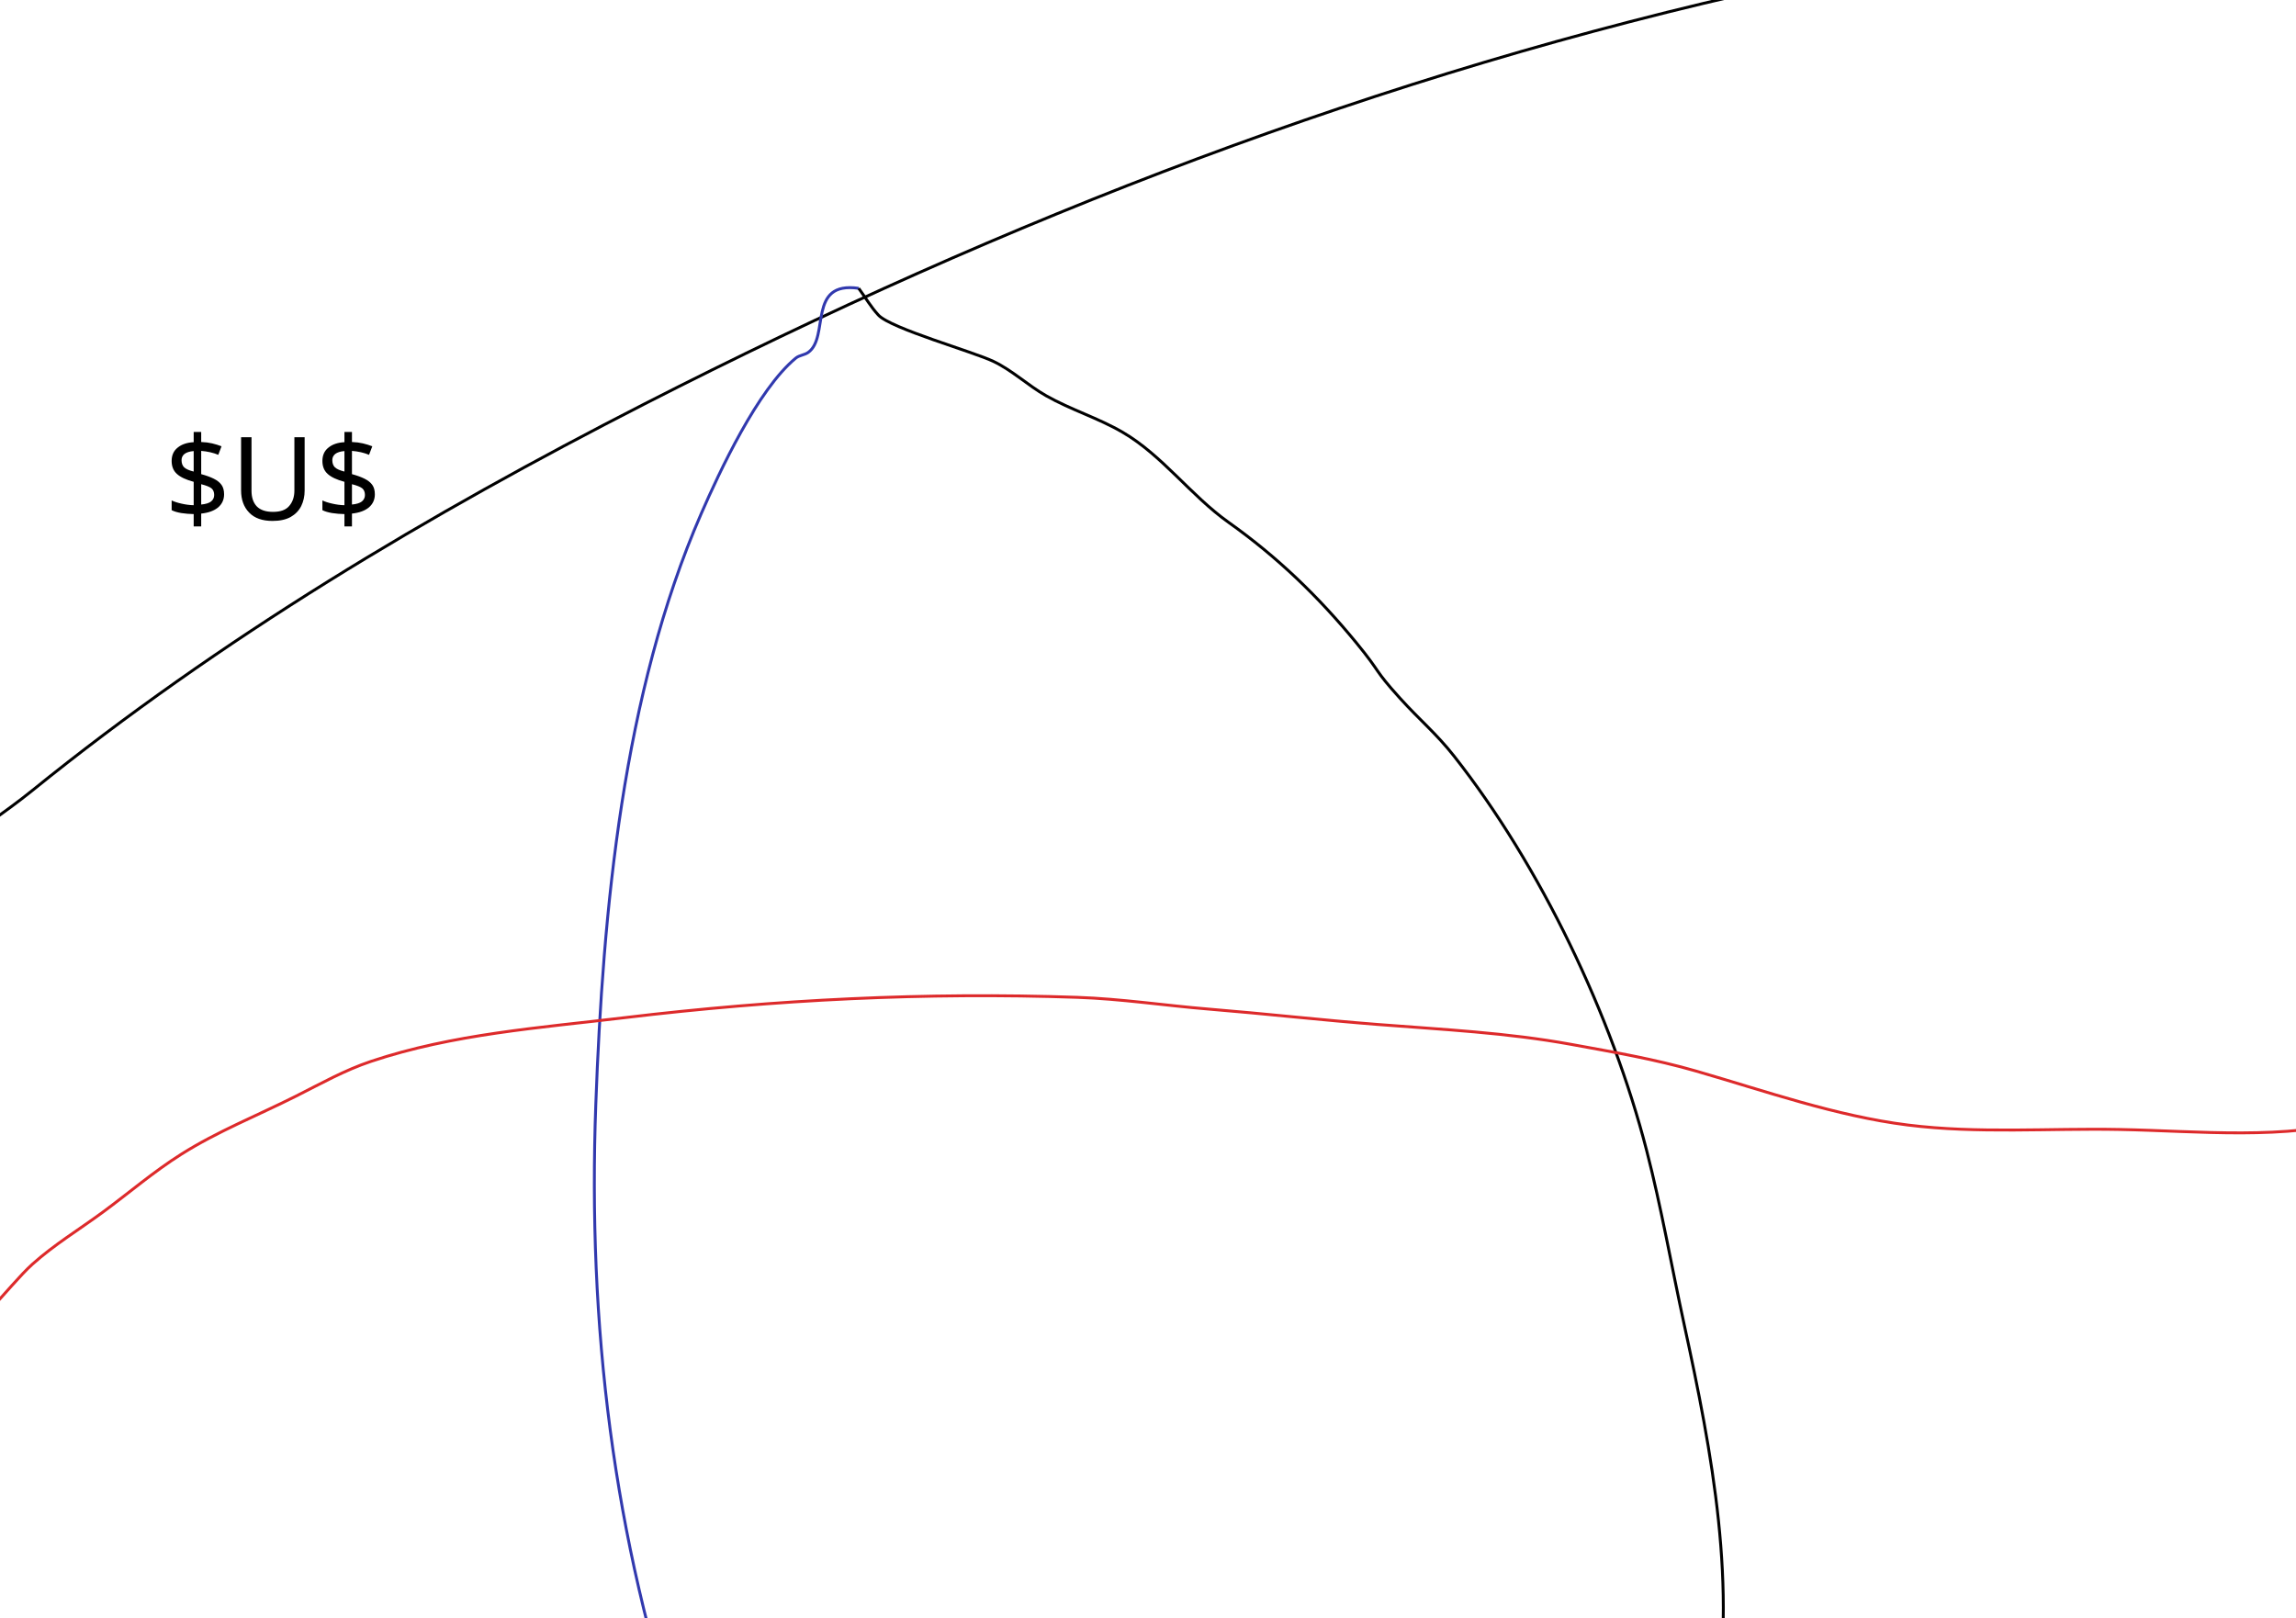
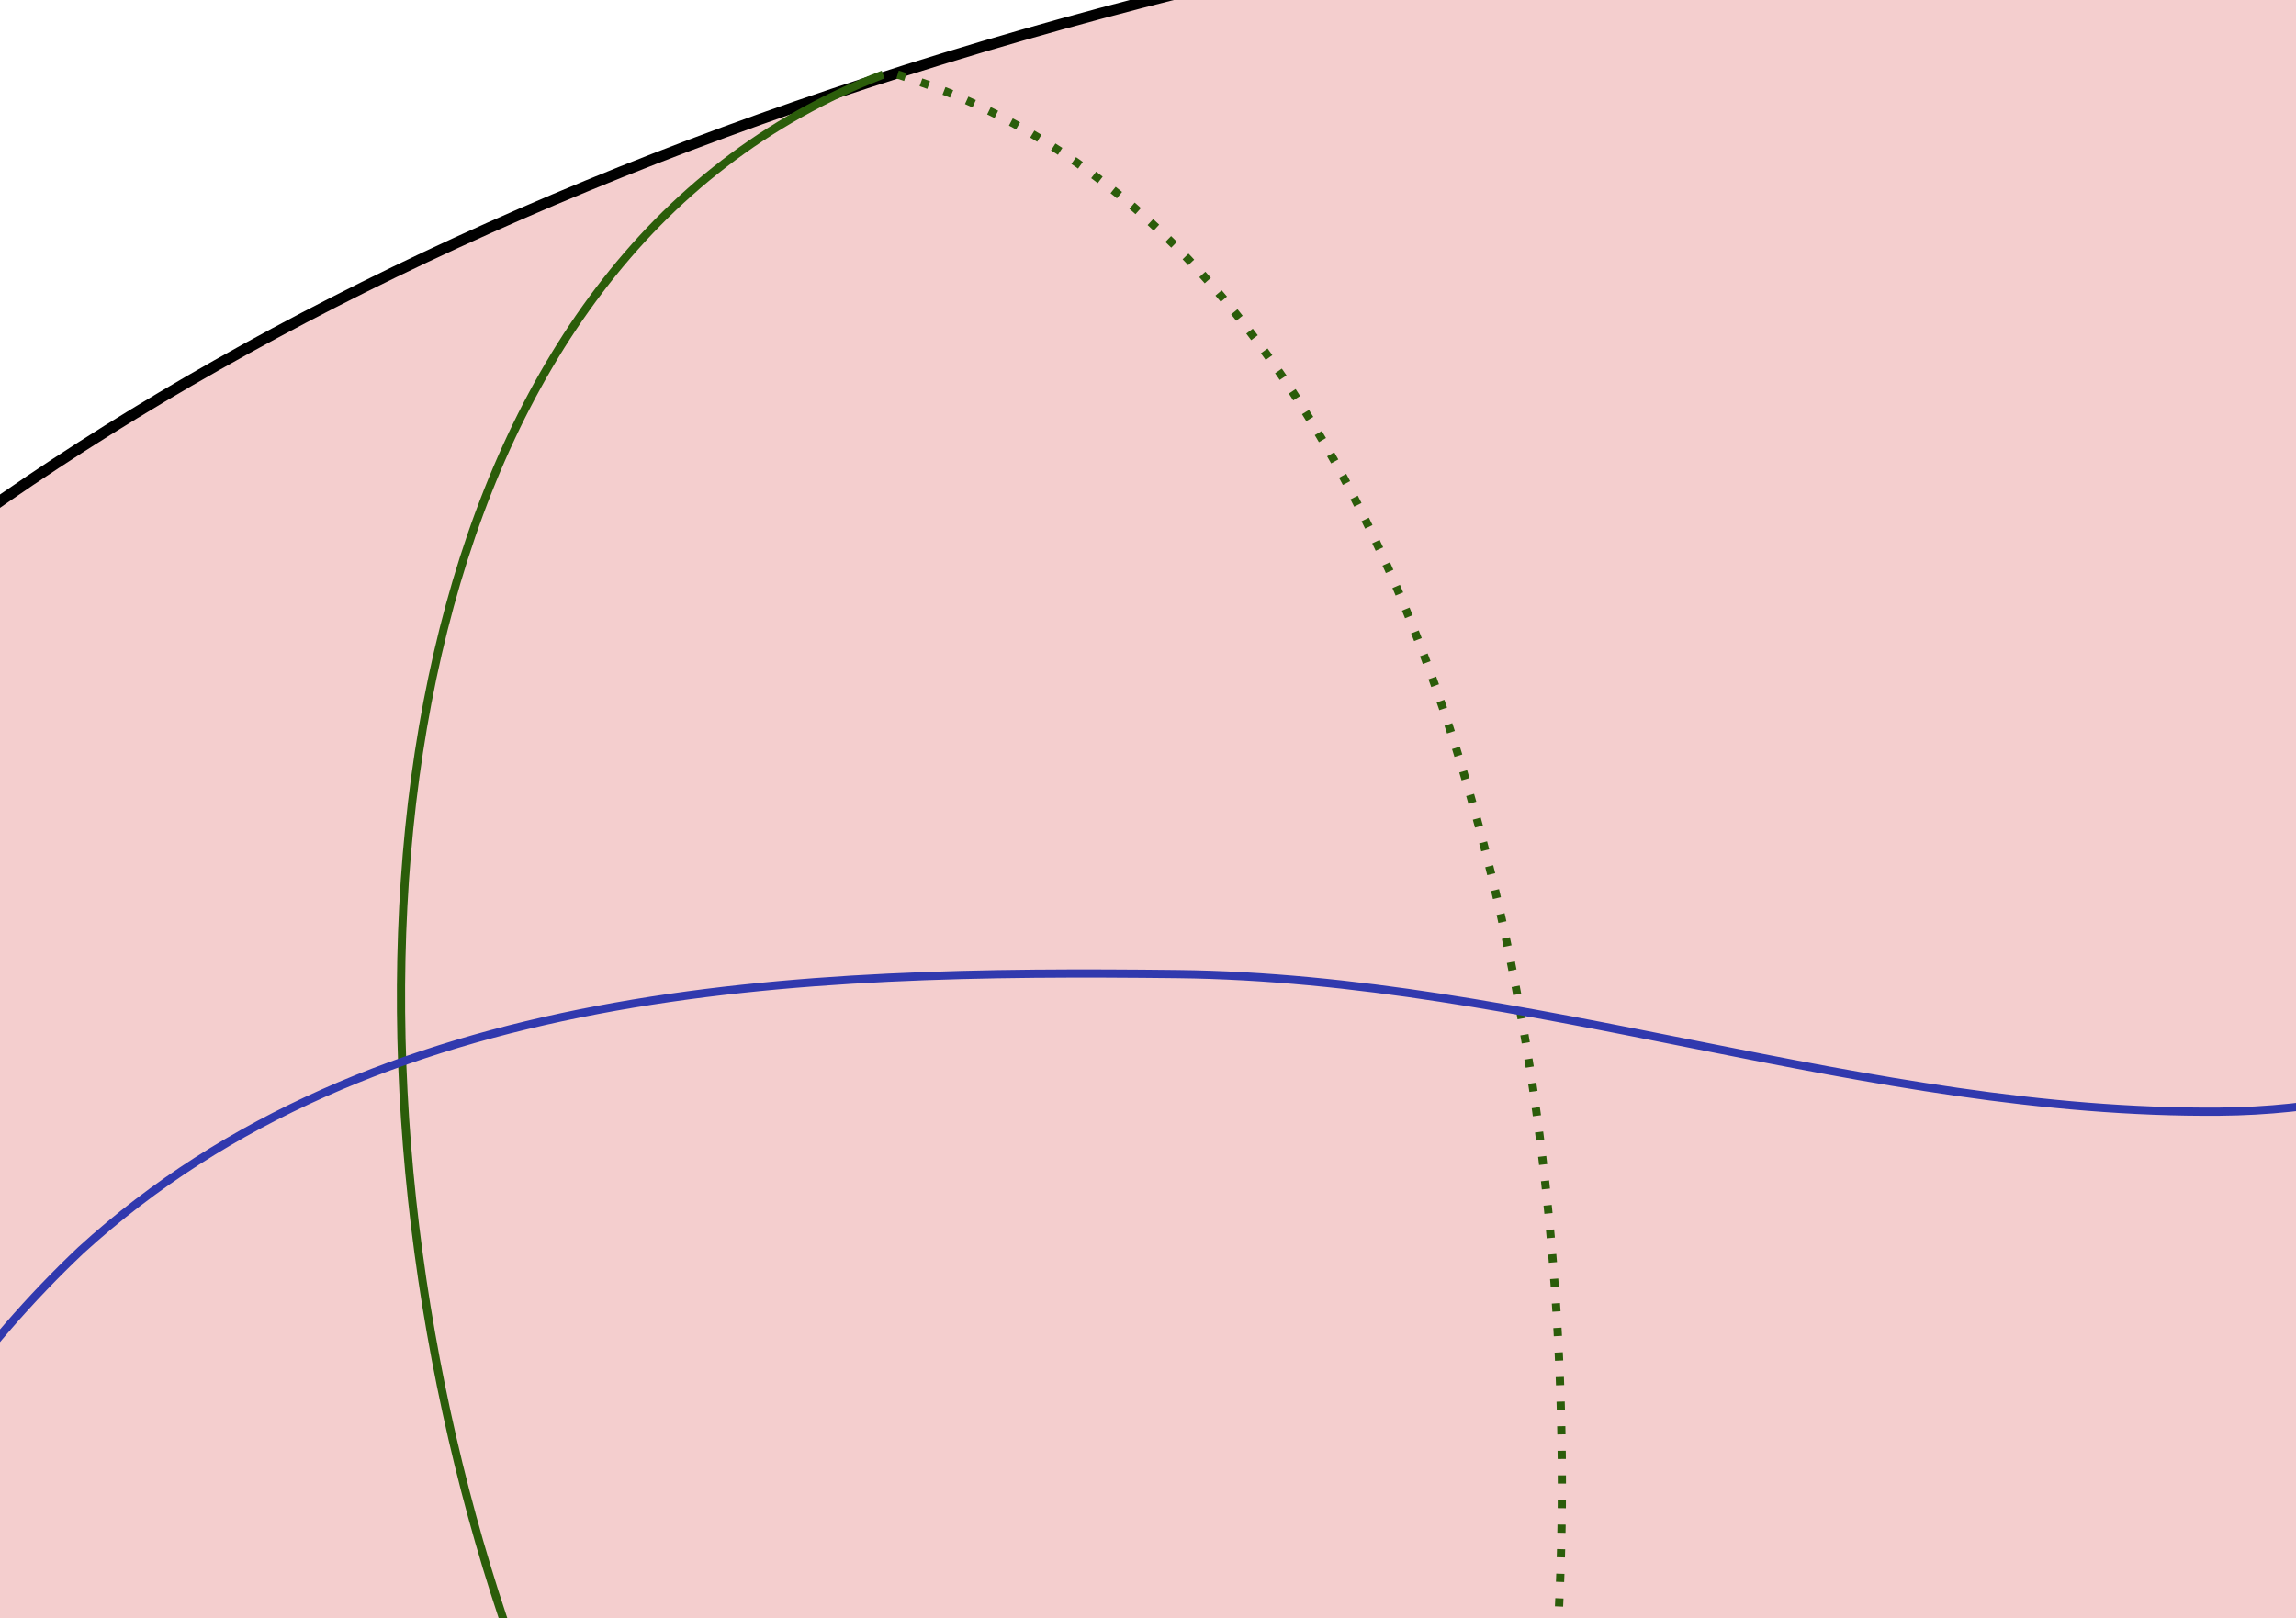
- <svg xmlns="http://www.w3.org/2000/svg" xmlns:xlink="http://www.w3.org/1999/xlink" width="210mm" height="148mm" viewBox="0 0 210 148" version="1.1" id="svg8">
-   <defs id="defs2">
-     <linearGradient id="linearGradient857">
-       <stop style="stop-color:#e0e1f3;stop-opacity:1;" offset="0" id="stop853" />
-       <stop style="stop-color:#e0e1f3;stop-opacity:0;" offset="1" id="stop855" />
-     </linearGradient>
-     <linearGradient xlink:href="#linearGradient857" id="linearGradient859" x1="14.782" y1="100.458" x2="94.676" y2="100.458" gradientUnits="userSpaceOnUse" />
-   </defs>
+ <svg xmlns="http://www.w3.org/2000/svg" width="210mm" height="148mm" viewBox="0 0 210 148" version="1.1" id="svg8">
+   <defs id="defs2" />
  <g id="layer1">
-     <path style="fill:none;stroke:#000000;stroke-width:0.265px;stroke-linecap:butt;stroke-linejoin:miter;stroke-opacity:1" d="m -43.167,111.042 c -1.261,-0.275 -2.511,-1.042 -3.784,-0.824 -1.076,0.185 -1.776,1.269 -2.646,1.928 -5.753,4.36 -9.961,10.975 -13.984,16.871 -3.099,4.54 -6.314,9.647 -8.088,14.869 -4.086,12.026 -4.068,27.627 -3.817,40.158 0.124,6.198 -0.093,12.686 1.096,18.8 2.818,14.487 12.191,32.798 24.832,41.011 8.148,5.294 15.341,8.364 24.378,11.569 4.52,1.603 8.977,3.498 13.606,4.783 9.448,2.623 20.203,3.072 29.934,1.891 7.406,-0.899 14.09,-3.315 21.203,-5.414 4.748,-1.401 9.886,-2.377 14.362,-4.561 6.12,-2.985 13.179,-6.152 19.162,-9.752 17.33,-10.427 33.357,-22.833 50.608,-33.372 17.324,-10.584 35.39,-19.795 54.199,-27.439 2.469,-1.003 8.794,-3.065 11.339,-3.93 6.601,-2.245 13.073,-4.609 19.843,-6.341 5.507,-1.409 11.198,-2.12 16.781,-3.152 6.892,-1.273 13.653,-2.806 20.485,-4.338 16.286,-3.652 30.167,-6.659 45.015,-14.906 17.492,-9.716 29.241,-26.79 41.122,-42.308 10.266,-13.409 19.833,-29.747 17.462,-47.351 C 347.509,41.169 335.351,26.861 321.973,15.478 312.908,7.765 302.996,3.003 291.888,-0.911 286.081,-2.957 283.874,-3.98 278.319,-5.287 266.203,-8.138 253.382,-8.929 240.977,-9.18 c -13.293,-0.269 -26.443,0.312 -39.685,1.446 -4.941,0.423 -11.224,0.867 -16.29,1.669 -7.544,1.194 -14.957,3.188 -22.413,4.82 C 126.407,6.677 91.887,20.113 58.953,36.947 39.205,47.042 20.203,58.359 2.94,72.322 c -2.535,2.051 -5.323,3.796 -7.786,5.933 -2.347,2.036 -2.315,2.461 -4.724,4.783 -1.623,1.564 -3.713,2.585 -5.291,4.19 -3.001,3.052 -1.56,2.008 -3.78,4.598 -1.26,1.47 -2.829,2.572 -4.195,3.93 -1.954,1.943 -3.53,4.333 -5.594,6.155 -1.419,1.253 -3.101,2.208 -4.687,3.226 -2.25,1.445 -4.525,3.138 -6.917,4.338 -1.142,0.573 -2.009,0.823 -3.133,1.566 -0.712,0.471 -2.12,0.584 -2.12,1.438 0,0.854 1.414,-0.959 2.12,-1.438" id="path835" />
-     <path style="fill:none;stroke:#3139ae;stroke-width:0.265px;stroke-linecap:butt;stroke-linejoin:miter;stroke-opacity:1" d="m 78.542,26.375 c -4.733,-0.692 -2.644,4.453 -4.621,5.863 -0.338,0.241 -0.813,0.255 -1.134,0.519 -3.481,2.864 -6.993,10.418 -8.655,14.239 -7.164,16.462 -8.983,36.274 -9.638,54.026 -0.739,20.044 1.561,39.719 8.05,58.698 1.916,5.602 3.382,11.284 6.198,16.538 1.217,2.271 2.972,4.154 4.422,6.267 1.183,1.722 1.314,2.297 2.721,4.042 1.797,2.229 4.456,3.799 6.501,5.784 1.526,1.482 2.05,2.21 3.553,3.448 2.195,1.809 4.773,3.036 7.03,4.746 2.174,1.647 3.829,3.619 6.274,4.932 2.404,1.291 5.324,1.74 7.861,2.781 4.43,1.818 9.024,2.325 13.72,2.633 1.254,0.082 2.832,-0.184 3.969,-0.742 0.374,-0.184 2.254,-1.583 1.373,-0.779" id="path837" />
-     <path style="fill:none;stroke:#000000;stroke-width:0.265px;stroke-linecap:butt;stroke-linejoin:miter;stroke-opacity:1" d="m 78.542,26.375 c 0.601,0.817 1.113,1.709 1.804,2.452 1.13,1.216 8.671,3.351 10.507,4.227 1.748,0.834 3.161,2.201 4.838,3.152 2.248,1.274 4.757,2.034 6.992,3.337 3.618,2.109 6.242,5.794 9.676,8.232 4.467,3.171 8.236,6.802 11.717,11.05 2.329,2.843 1.494,2.307 3.969,5.043 1.851,2.047 3.309,3.215 4.951,5.302 7.889,10.03 14.422,23.696 17.613,36.079 1.358,5.27 2.284,10.63 3.439,15.944 2.532,11.649 4.922,24.134 2.683,35.968 -1.65,8.72 -3.059,21.305 -8.05,28.922 -0.827,1.263 -1.996,2.281 -2.872,3.523 -1.483,2.102 -2.644,4.542 -4.422,6.415 -1.82,1.916 -4.204,3.327 -6.236,5.006 -2.09,1.727 -4.023,3.595 -6.161,5.265 -1.278,0.998 -2.69,2.142 -3.742,3.374 -0.835,0.978 -0.806,1.222 -1.209,2.633 -0.034,0.119 -0.038,0.495 -0.038,0.371 0,-0.362 0.025,-0.724 0.038,-1.087" id="path839" />
-     <path style="fill:none;stroke:#dd2a2b;stroke-width:0.265px;stroke-linecap:butt;stroke-linejoin:miter;stroke-opacity:1" d="m 226.708,-5.375 c 0.397,-0.119 0.811,-0.52 1.191,-0.357 0.978,0.42 2.135,2.754 2.797,3.597 1.322,1.684 2.783,3.183 3.817,5.08 1.312,2.407 2.155,5.021 3.515,7.416 7.677,13.523 14.991,40.89 10.545,56.25 -2.224,7.684 -7.348,14.87 -12.473,20.913 -0.684,0.807 -2.359,3.004 -3.099,3.782 -2.766,2.907 -13.138,10.021 -16.895,11.05 -7.211,1.976 -14.898,1.104 -22.262,0.964 -6.44,-0.123 -12.931,0.396 -19.351,-0.408 -6.565,-0.822 -13.024,-3.103 -19.351,-4.932 -3.74,-1.081 -7.627,-1.75 -11.452,-2.447 -5.87,-1.07 -11.724,-1.355 -17.651,-1.817 -5.169,-0.403 -10.328,-0.986 -15.496,-1.409 -4.015,-0.328 -7.985,-0.938 -12.019,-1.075 -13.882,-0.474 -27.561,0.2 -41.348,1.854 -7.783,0.934 -15.756,1.497 -23.244,4.005 -2.433,0.815 -4.598,2.042 -6.879,3.189 -3.479,1.749 -7.167,3.217 -10.469,5.302 -2.563,1.619 -4.755,3.517 -7.181,5.302 -2.154,1.585 -4.42,2.955 -6.425,4.746 -1.116,0.997 -2.743,2.985 -3.78,4.042 -1.565,1.595 -3.349,2.965 -4.913,4.561 -2.805,2.861 -6.162,7.239 -8.239,10.679 -4.442,7.356 -7.959,17.522 -10.167,25.845 -2.118,7.983 -2.216,23.909 -0.643,31.963 1.186,6.068 4.251,11.576 6.425,17.316 3.009,7.944 6.116,16.104 10.469,23.435 4.096,6.898 11.274,14.23 17.688,19.133 2.292,1.752 4.877,3.014 7.295,4.561 1.156,0.74 2.181,2.073 3.477,2.521 0.669,0.232 0.975,0.746 1.625,1.075 0.26,0.132 4.827,0.947 3.409,0.593" id="path841" />
-     <circle style="fill:url(#linearGradient859);fill-rule:evenodd;stroke:#3139ae;stroke-width:0.5;stroke-linejoin:round;opacity:1;fill-opacity:1" id="path843" d="M 67.901,65.516 A 39.688,37.042 0 0 1 92.246,112.541 39.688,37.042 0 0 1 42.01,135.546 39.688,37.042 0 0 1 17.059,88.8 39.688,37.042 0 0 1 66.993,65.229" />
-     <text xml:space="preserve" style="font-size:10.583px;line-height:1.25;font-family:sans-serif;word-spacing:0px;stroke-width:0.265" x="15.042" y="47.542" id="text863">
-       <tspan id="tspan861" x="15.042" y="47.542" style="stroke-width:0.265">$U$</tspan>
+     <path id="path835" style="fill:#f4cece;stroke:#000000;stroke-width:1;stroke-linecap:butt;stroke-linejoin:miter;stroke-miterlimit:4;stroke-dasharray:none;stroke-opacity:1" d="M 62.332,246.709 C 133.738,186.286 225.053,176.785 304.837,138.309 405.745,74.675 306.859,-22.103 210.833,-15.958 -202.2,10.472 -92.269,358.27 62.332,246.709 Z" />
+     <path id="path837" style="fill:none;stroke:#2b5d0a;stroke-width:0.75;stroke-linecap:butt;stroke-linejoin:miter;stroke-miterlimit:4;stroke-dasharray:none;stroke-dashoffset:0;stroke-opacity:1" d="M 80.773,6.818 C -5.216,39.891 47.7,246.266 127.34,206.314" />
+     <path id="path839" style="fill:none;stroke:#2b5d0a;stroke-width:0.75;stroke-linecap:butt;stroke-linejoin:miter;stroke-miterlimit:4;stroke-dasharray:0.75, 1.5;stroke-dashoffset:0;stroke-opacity:1" d="M 82.096,6.818 C 151.305,28.079 153.534,172.183 127.605,206.314" />
+     <circle style="opacity:0.284;fill:#a51d1e;fill-opacity:1;fill-rule:evenodd;stroke:#000000;stroke-width:0.5;stroke-linejoin:round;stroke-miterlimit:4;stroke-dasharray:none" id="path843" d="M 52.084,71.355 A 39.688,37.042 0 0 1 77.565,118.03 39.688,37.042 0 0 1 27.556,141.812 39.688,37.042 0 0 1 2.075,95.137 39.688,37.042 0 0 1 52.083,71.354" />
+     <path id="path841" style="fill:none;stroke:#3139ae;stroke-width:0.75;stroke-linecap:butt;stroke-linejoin:miter;stroke-miterlimit:4;stroke-dasharray:none;stroke-opacity:1" d="M 232.909,-18.317 C 254.218,3.961 263.547,51.505 247.399,79.193 238.452,94.801 220.316,101.552 202.997,101.689 170.68,101.945 140.088,89.471 107.697,89.105 73.103,88.714 34.294,89.825 7.414,114.353 c -18.587,17.576 -31.338,43.64 -26.525,69.157 6.052,32.094 22.028,67.752 53.583,78.631" />
+     <text xml:space="preserve" style="font-size:10.583px;line-height:1.25;font-family:sans-serif;word-spacing:0px;stroke-width:0.265" x="40.638" y="-47.443" id="text863">
+       <tspan id="tspan861" x="40.638" y="-47.443" style="stroke-width:0.265">$U$</tspan>
    </text>
    <text xml:space="preserve" style="font-size:10.583px;line-height:1.25;font-family:sans-serif;word-spacing:0px;stroke-width:0.265" x="316.667" y="174.542" id="text867">
      <tspan id="tspan865" x="316.667" y="174.542" style="stroke-width:0.265">$S$</tspan>
    </text>
-     <text xml:space="preserve" style="font-size:10.583px;line-height:1.25;font-family:sans-serif;word-spacing:0px;stroke-width:0.265" x="263.75" y="42.25" id="text871">
-       <tspan id="tspan869" x="263.75" y="42.25" style="stroke-width:0.265">$C$</tspan>
+     <text xml:space="preserve" style="font-size:10.583px;line-height:1.25;font-family:sans-serif;word-spacing:0px;stroke-width:0.265" x="361.798" y="2.418" id="text871">
+       <tspan id="tspan869" x="361.798" y="2.418" style="stroke-width:0.265">$C$</tspan>
    </text>
-     <text xml:space="preserve" style="font-size:10.583px;line-height:1.25;font-family:sans-serif;word-spacing:0px;stroke-width:0.265" x="78.542" y="174.542" id="text875">
-       <tspan id="tspan873" x="78.542" y="174.542" style="stroke-width:0.265">$D$</tspan>
+     <text xml:space="preserve" style="font-size:10.583px;line-height:1.25;font-family:sans-serif;word-spacing:0px;stroke-width:0.265" x="126.409" y="269.503" id="text875">
+       <tspan id="tspan873" x="126.409" y="269.503" style="stroke-width:0.265">$D$</tspan>
    </text>
  </g>
</svg>
